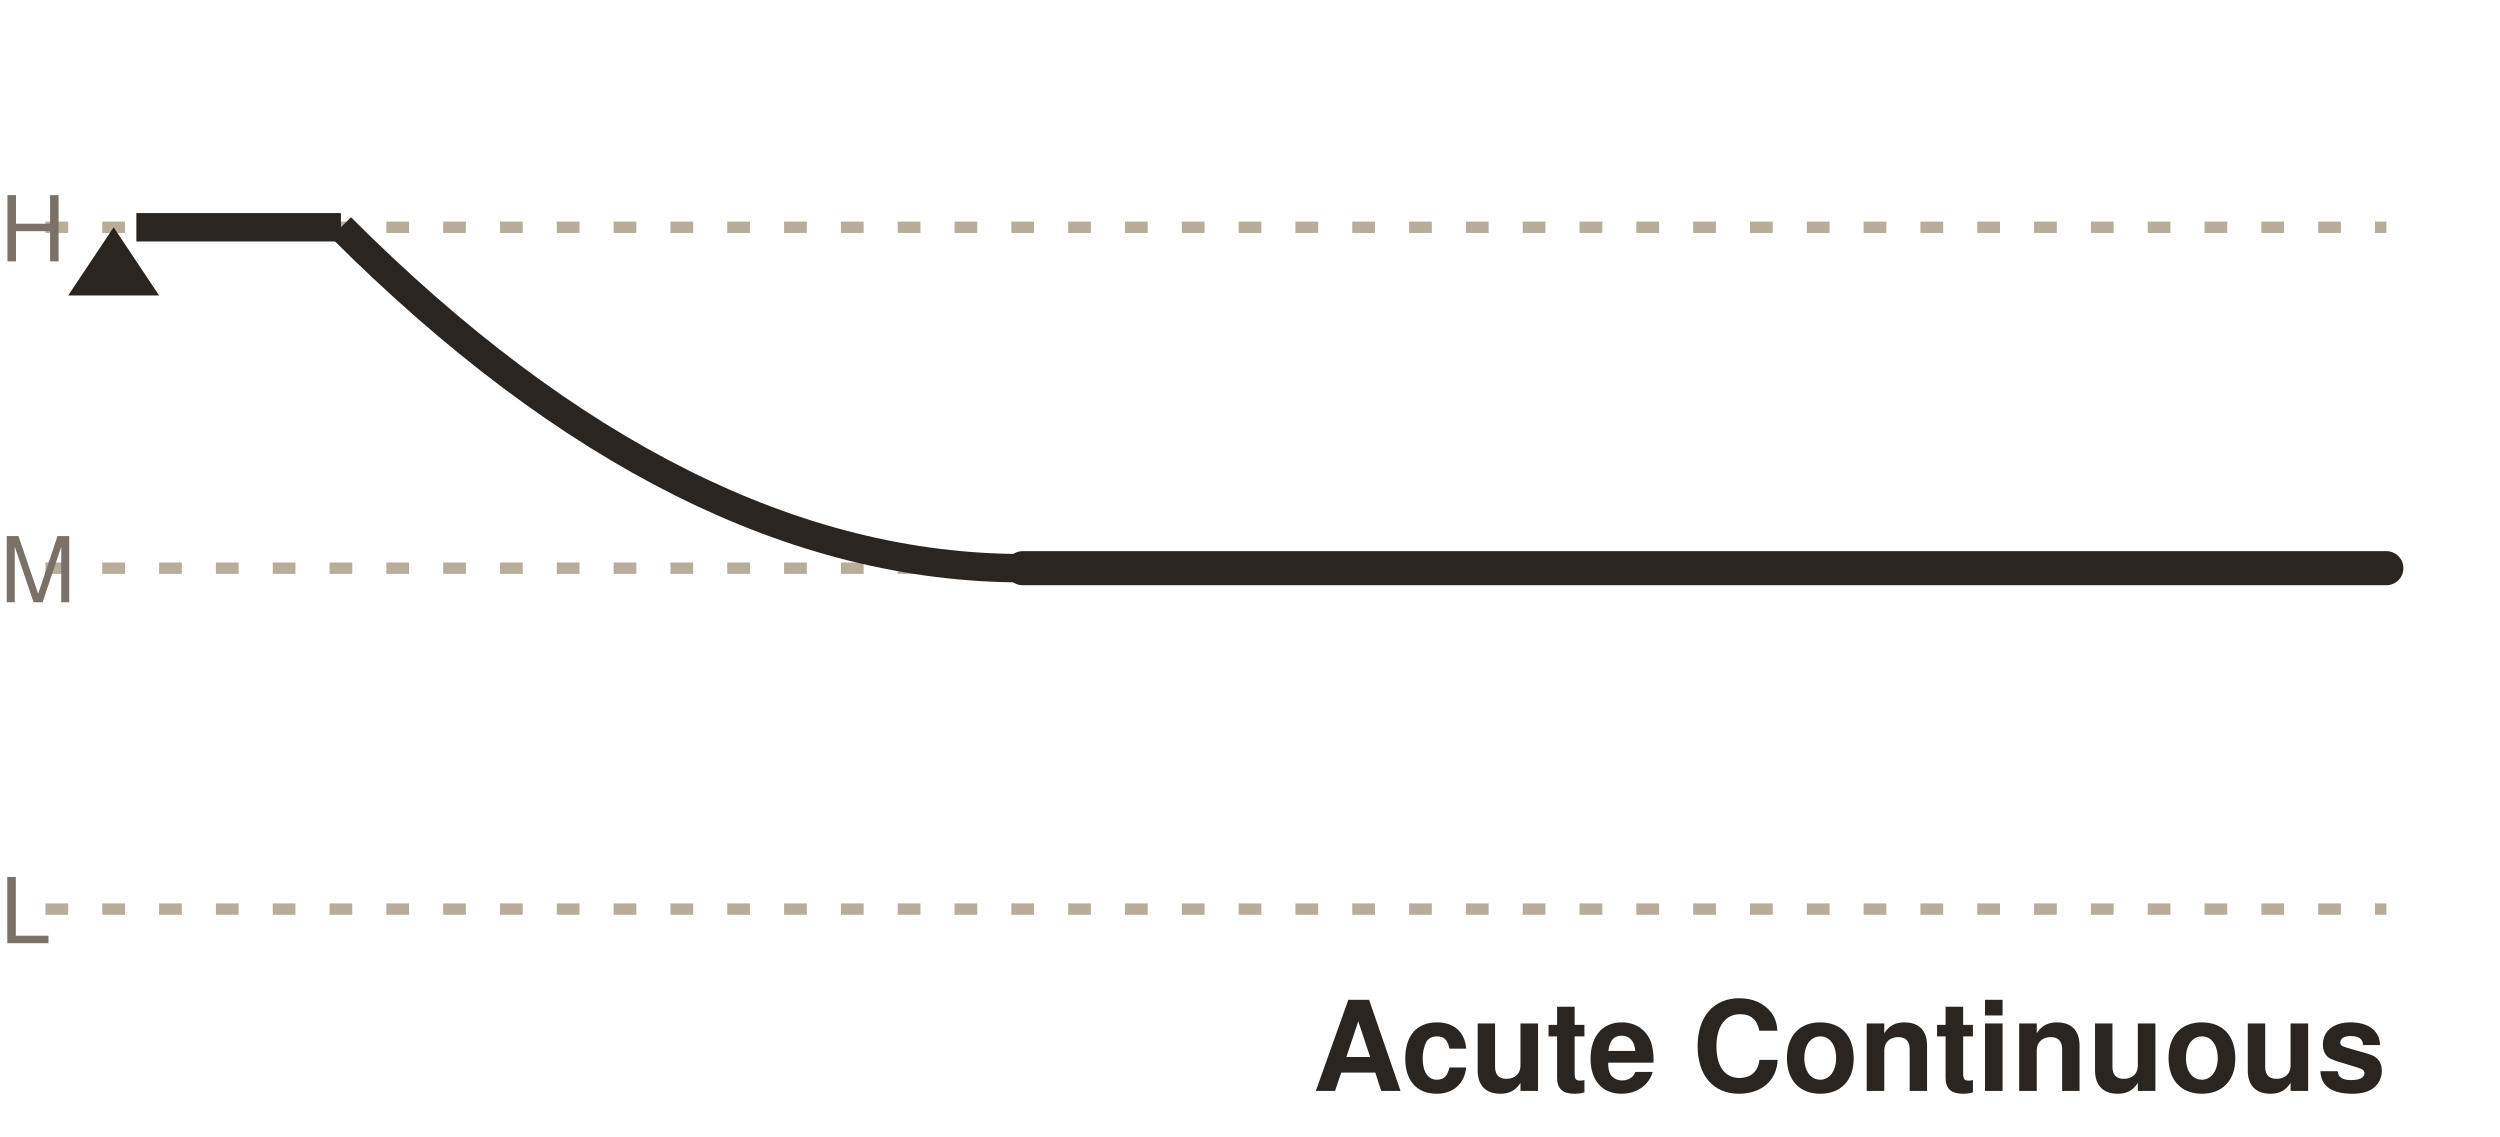
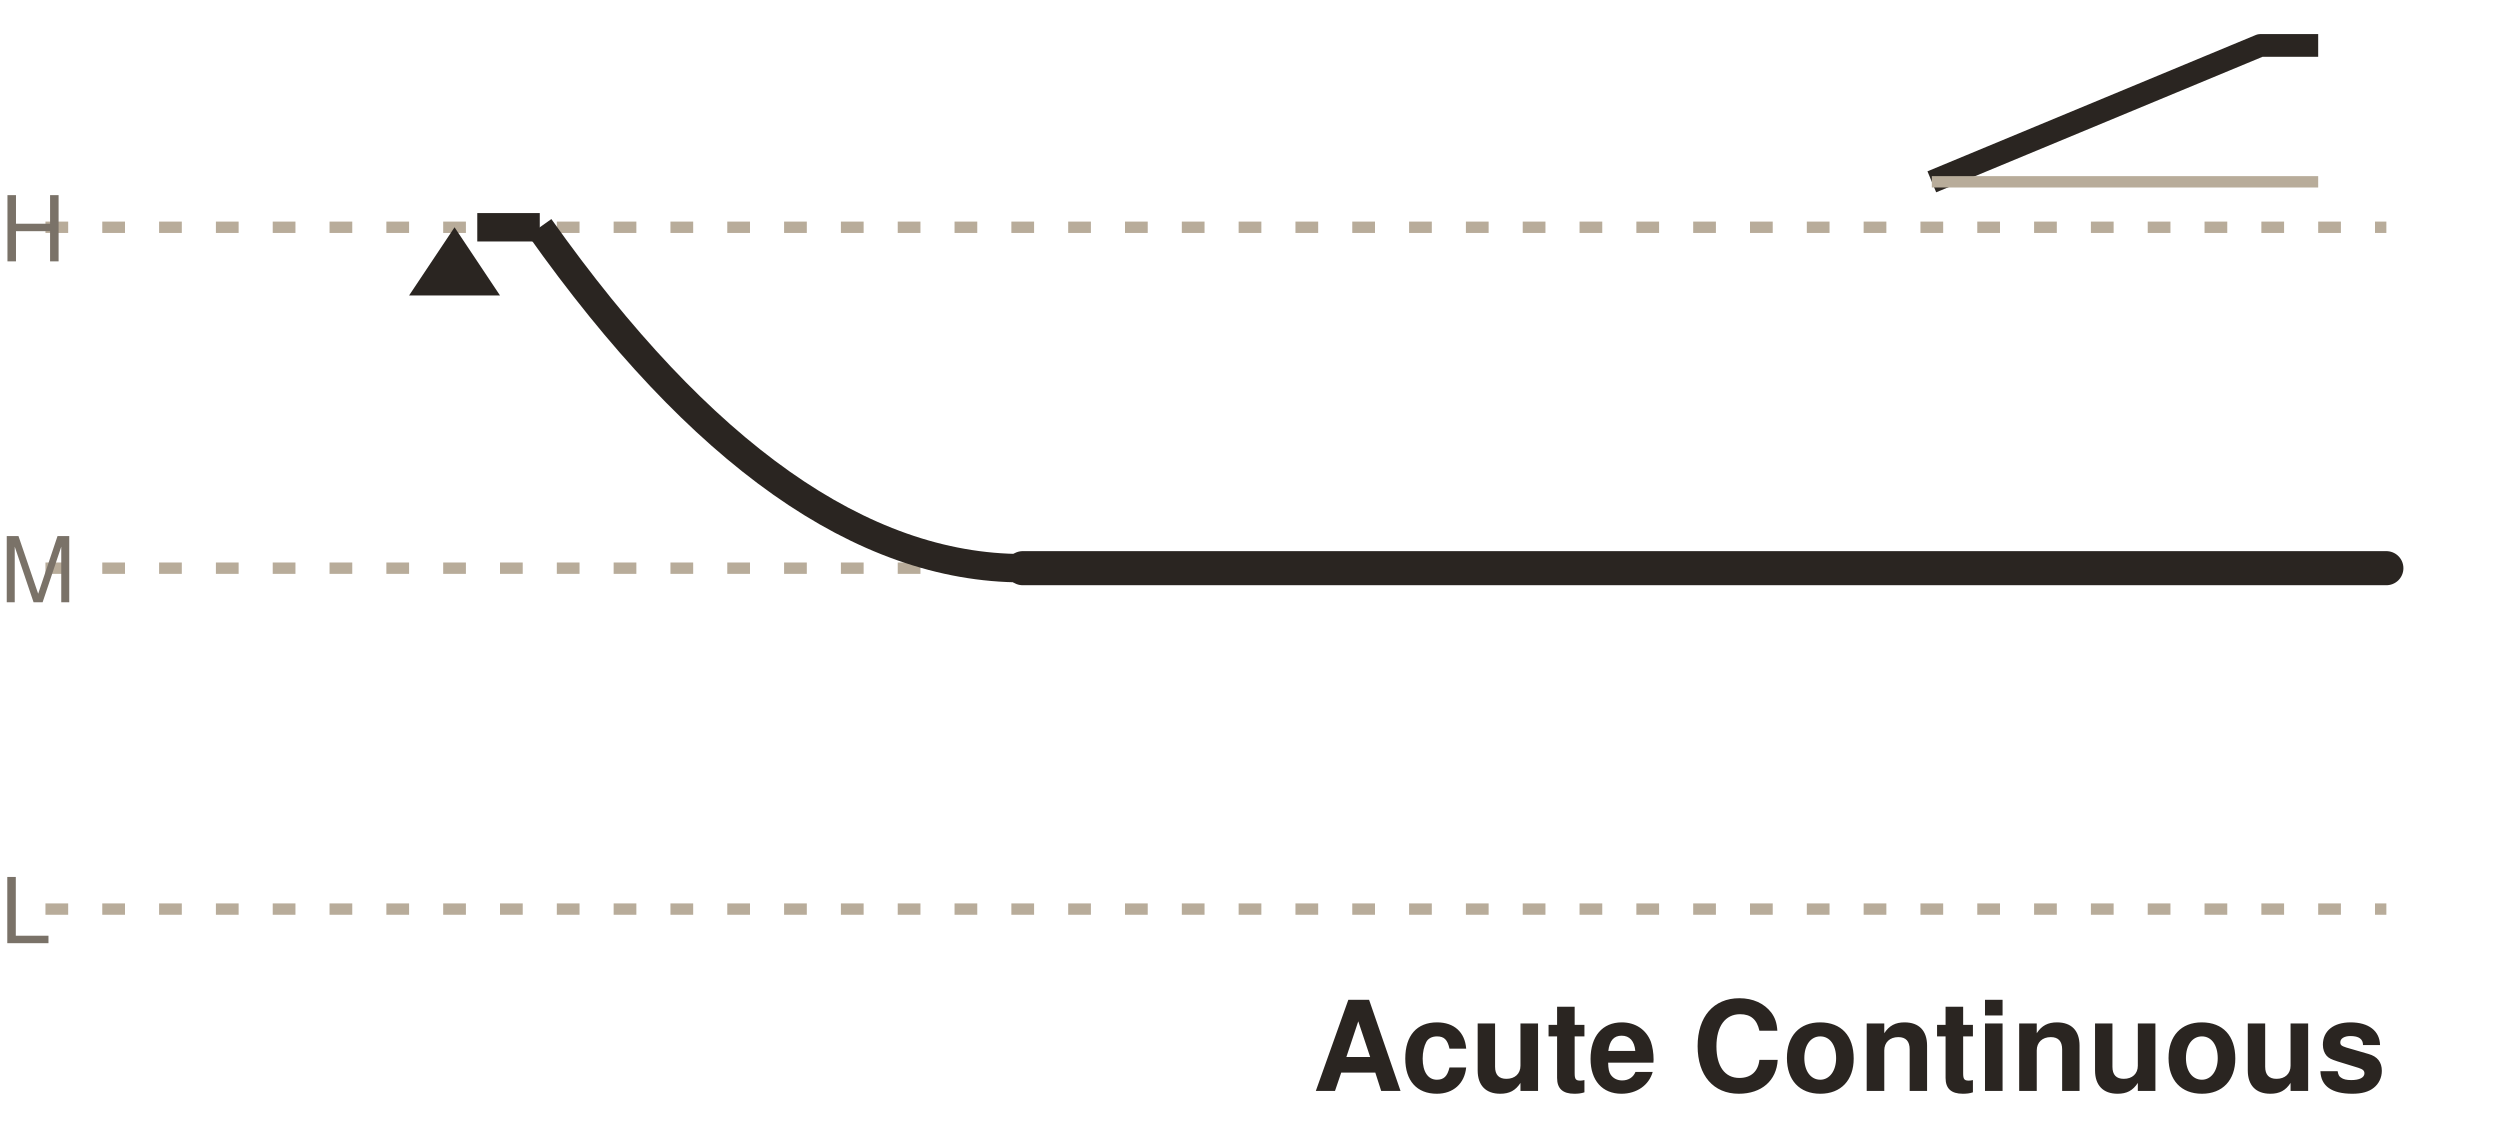
<svg xmlns="http://www.w3.org/2000/svg" viewBox="0 0 220 100" width="220" height="100" font-family="-apple-system,Helvetica,Arial,sans-serif">
  <style>
  .fg { stroke: #2a2521; }
  .fgfill { fill: #2a2521; }
  .guide { stroke: #b8ac9a; }
  .muted { fill: #7a7268; }
  @media (prefers-color-scheme: dark) {
    .fg { stroke: #ece7df; }
    .fgfill { fill: #ece7df; }
    .guide { stroke: #5b5347; }
    .muted { fill: #a89f92; }
  }
</style>
  <defs>
    <marker id="arrUp" markerWidth="8" markerHeight="8" refX="4" refY="0" orient="auto">
      <path d="M0,6 L4,0 L8,6 Z" class="fgfill" />
    </marker>
    <marker id="arrDown" markerWidth="8" markerHeight="8" refX="4" refY="6" orient="auto">
      <path d="M0,0 L8,0 L4,6 Z" class="fgfill" />
    </marker>
  </defs>
  <rect width="220" height="100" fill="none" />
  <line x1="4" y1="20" x2="210" y2="20" class="guide" stroke-width="1" stroke-dasharray="2 3" />
  <text x="0" y="23" font-size="8" class="muted">H</text>
  <line x1="4" y1="50" x2="210" y2="50" class="guide" stroke-width="1" stroke-dasharray="2 3" />
  <text x="0" y="53" font-size="8" class="muted">M</text>
  <line x1="4" y1="80" x2="210" y2="80" class="guide" stroke-width="1" stroke-dasharray="2 3" />
  <text x="0" y="83" font-size="8" class="muted">L</text>
-   <line x1="10" y1="20" x2="10" y2="20" class="fg" marker-start="url(#arrUp)" />
-   <line x1="12" y1="20" x2="30" y2="20" class="fg" stroke-width="2.5" />
-   <path d="M 30 20 Q 60 50 90 50" fill="none" class="fg" stroke-width="2.5" />
+   <path d="M 170 16 L 198.9 4 L 204 4" fill="none" class="fg" stroke-width="2" stroke-linejoin="round" />
+   <line x1="170" y1="16" x2="204" y2="16" class="guide" stroke-width="1" />
+   <line x1="40" y1="20" x2="40" y2="20" class="fg" marker-start="url(#arrUp)" />
+   <line x1="42" y1="20" x2="47.5" y2="20" class="fg" stroke-width="2.5" />
+   <path d="M 47.5 20 Q 68.75 50 90 50" fill="none" class="fg" stroke-width="2.5" />
  <line x1="90" y1="50" x2="210" y2="50" class="fg" stroke-width="3" stroke-linecap="round" />
  <text x="210" y="96" font-size="11" class="fgfill" text-anchor="end" font-weight="600">Acute Continuous</text>
</svg>
